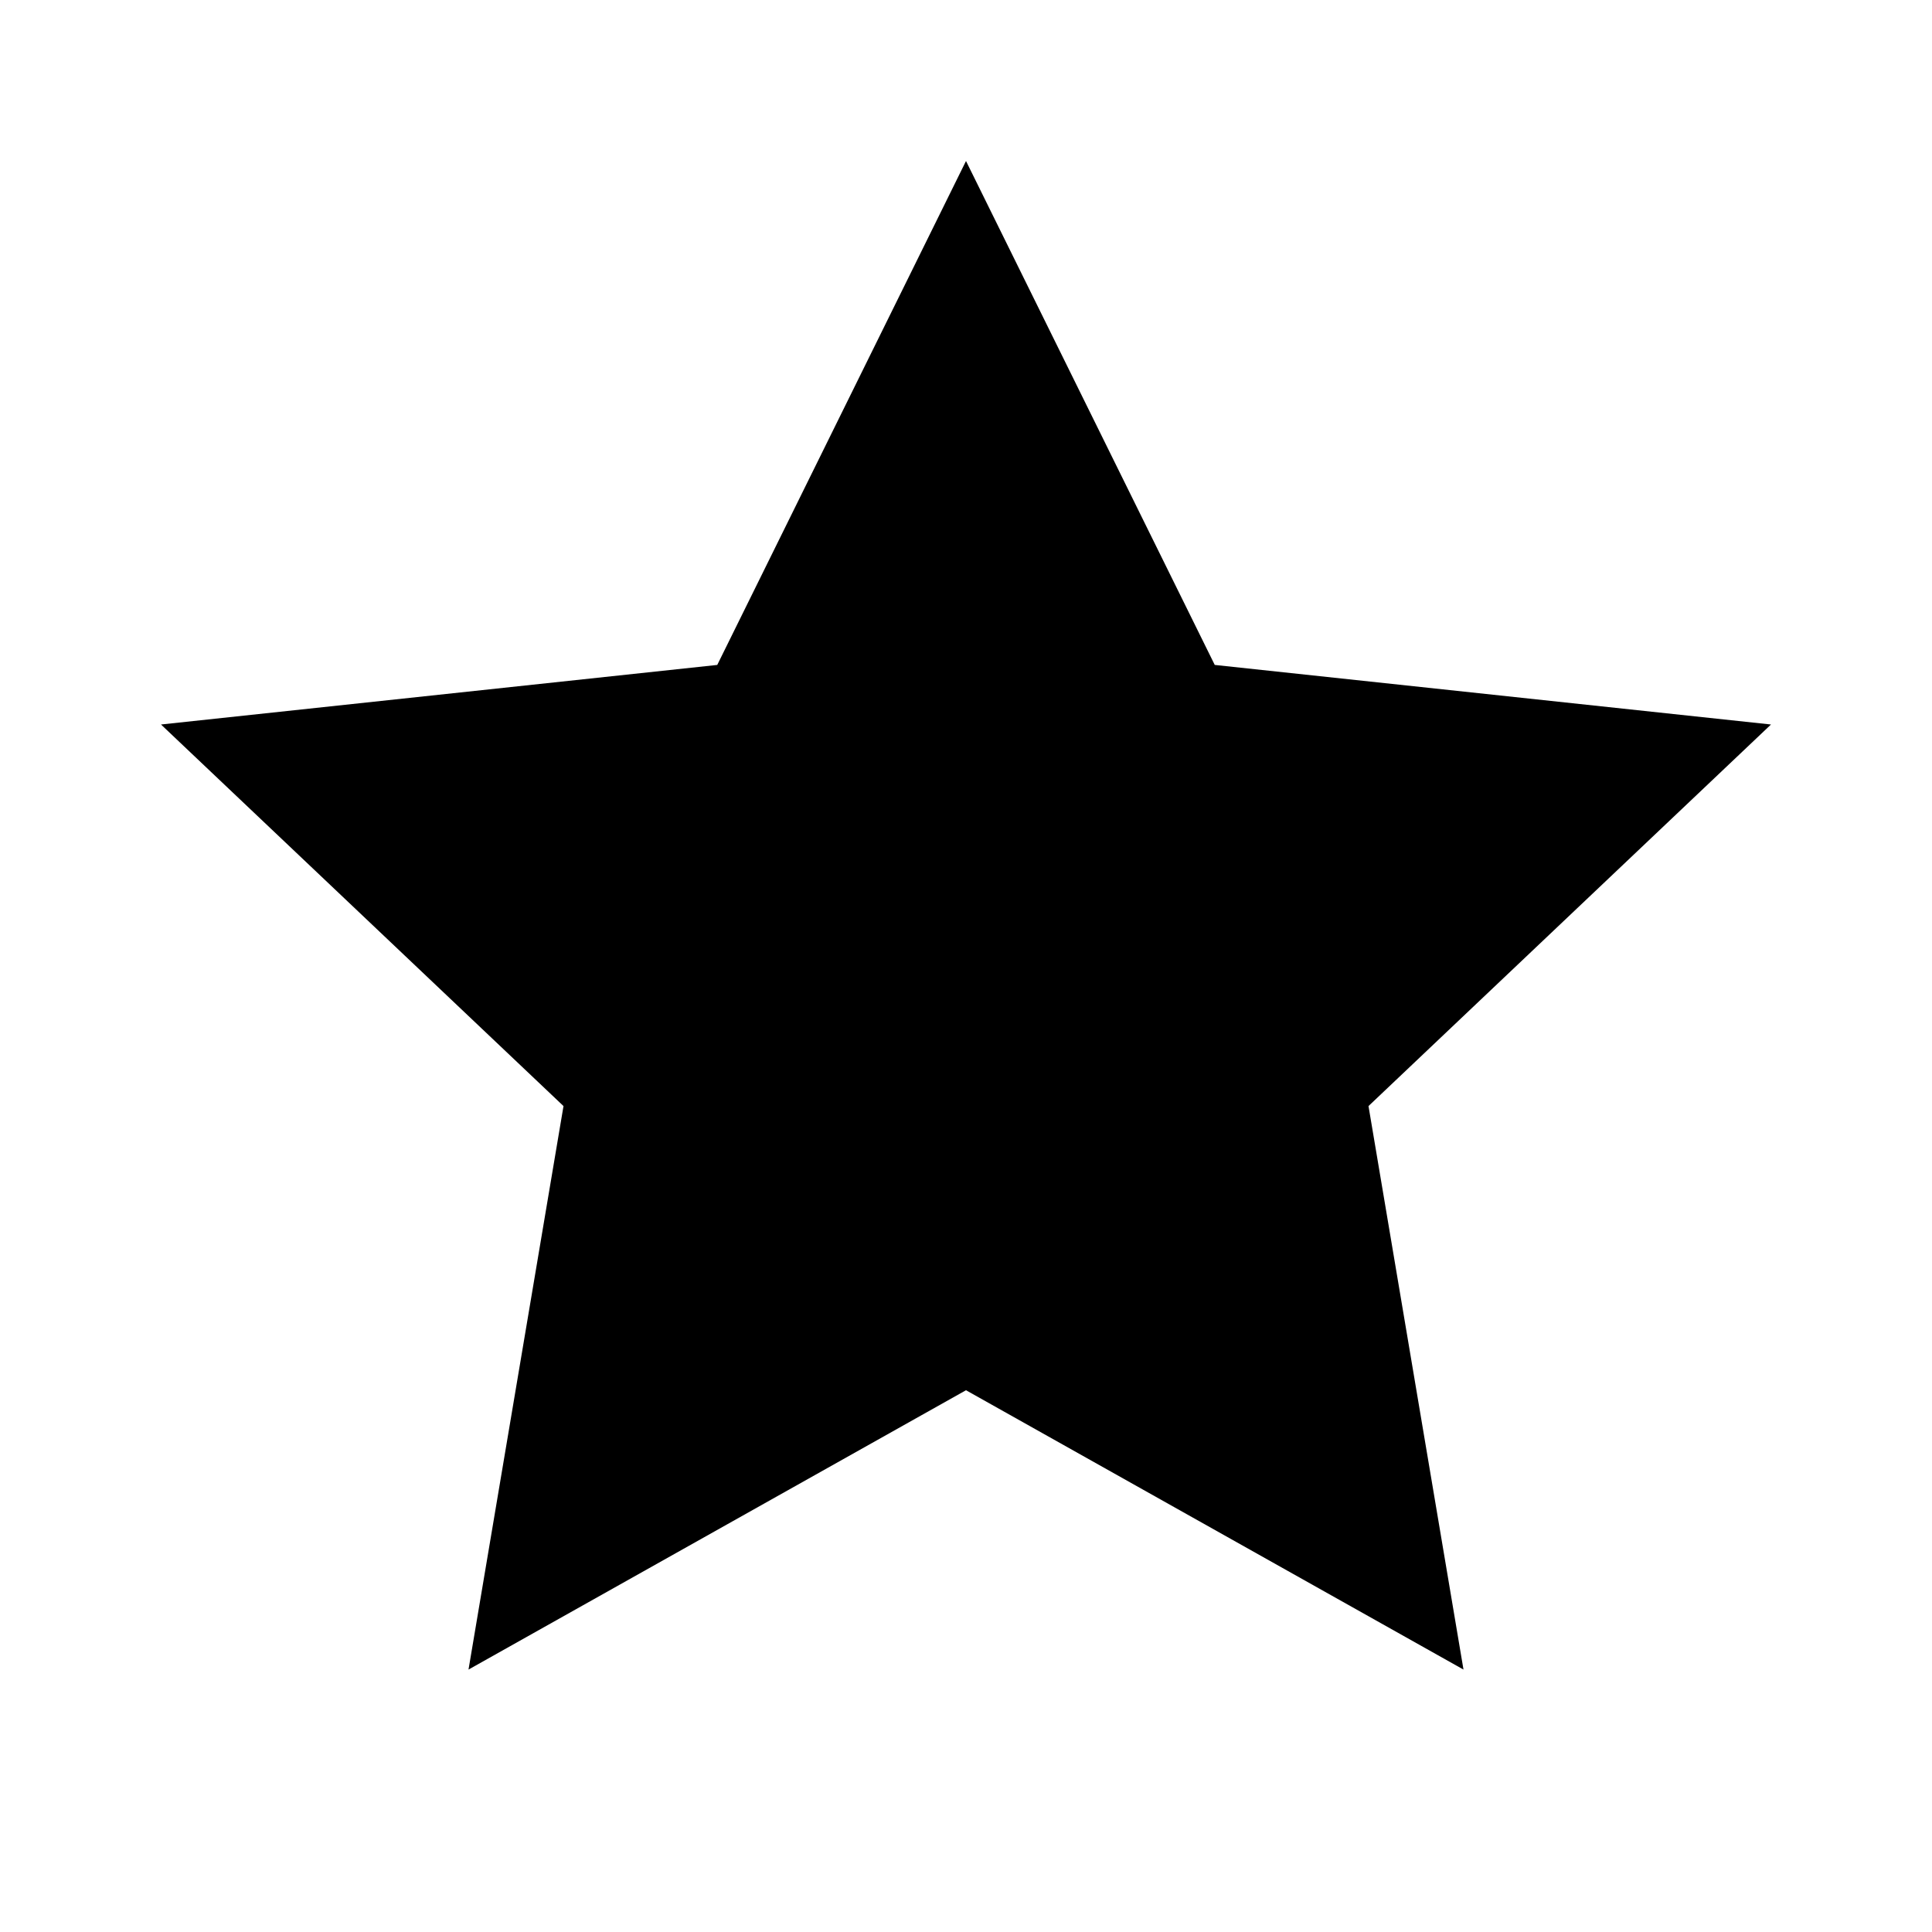
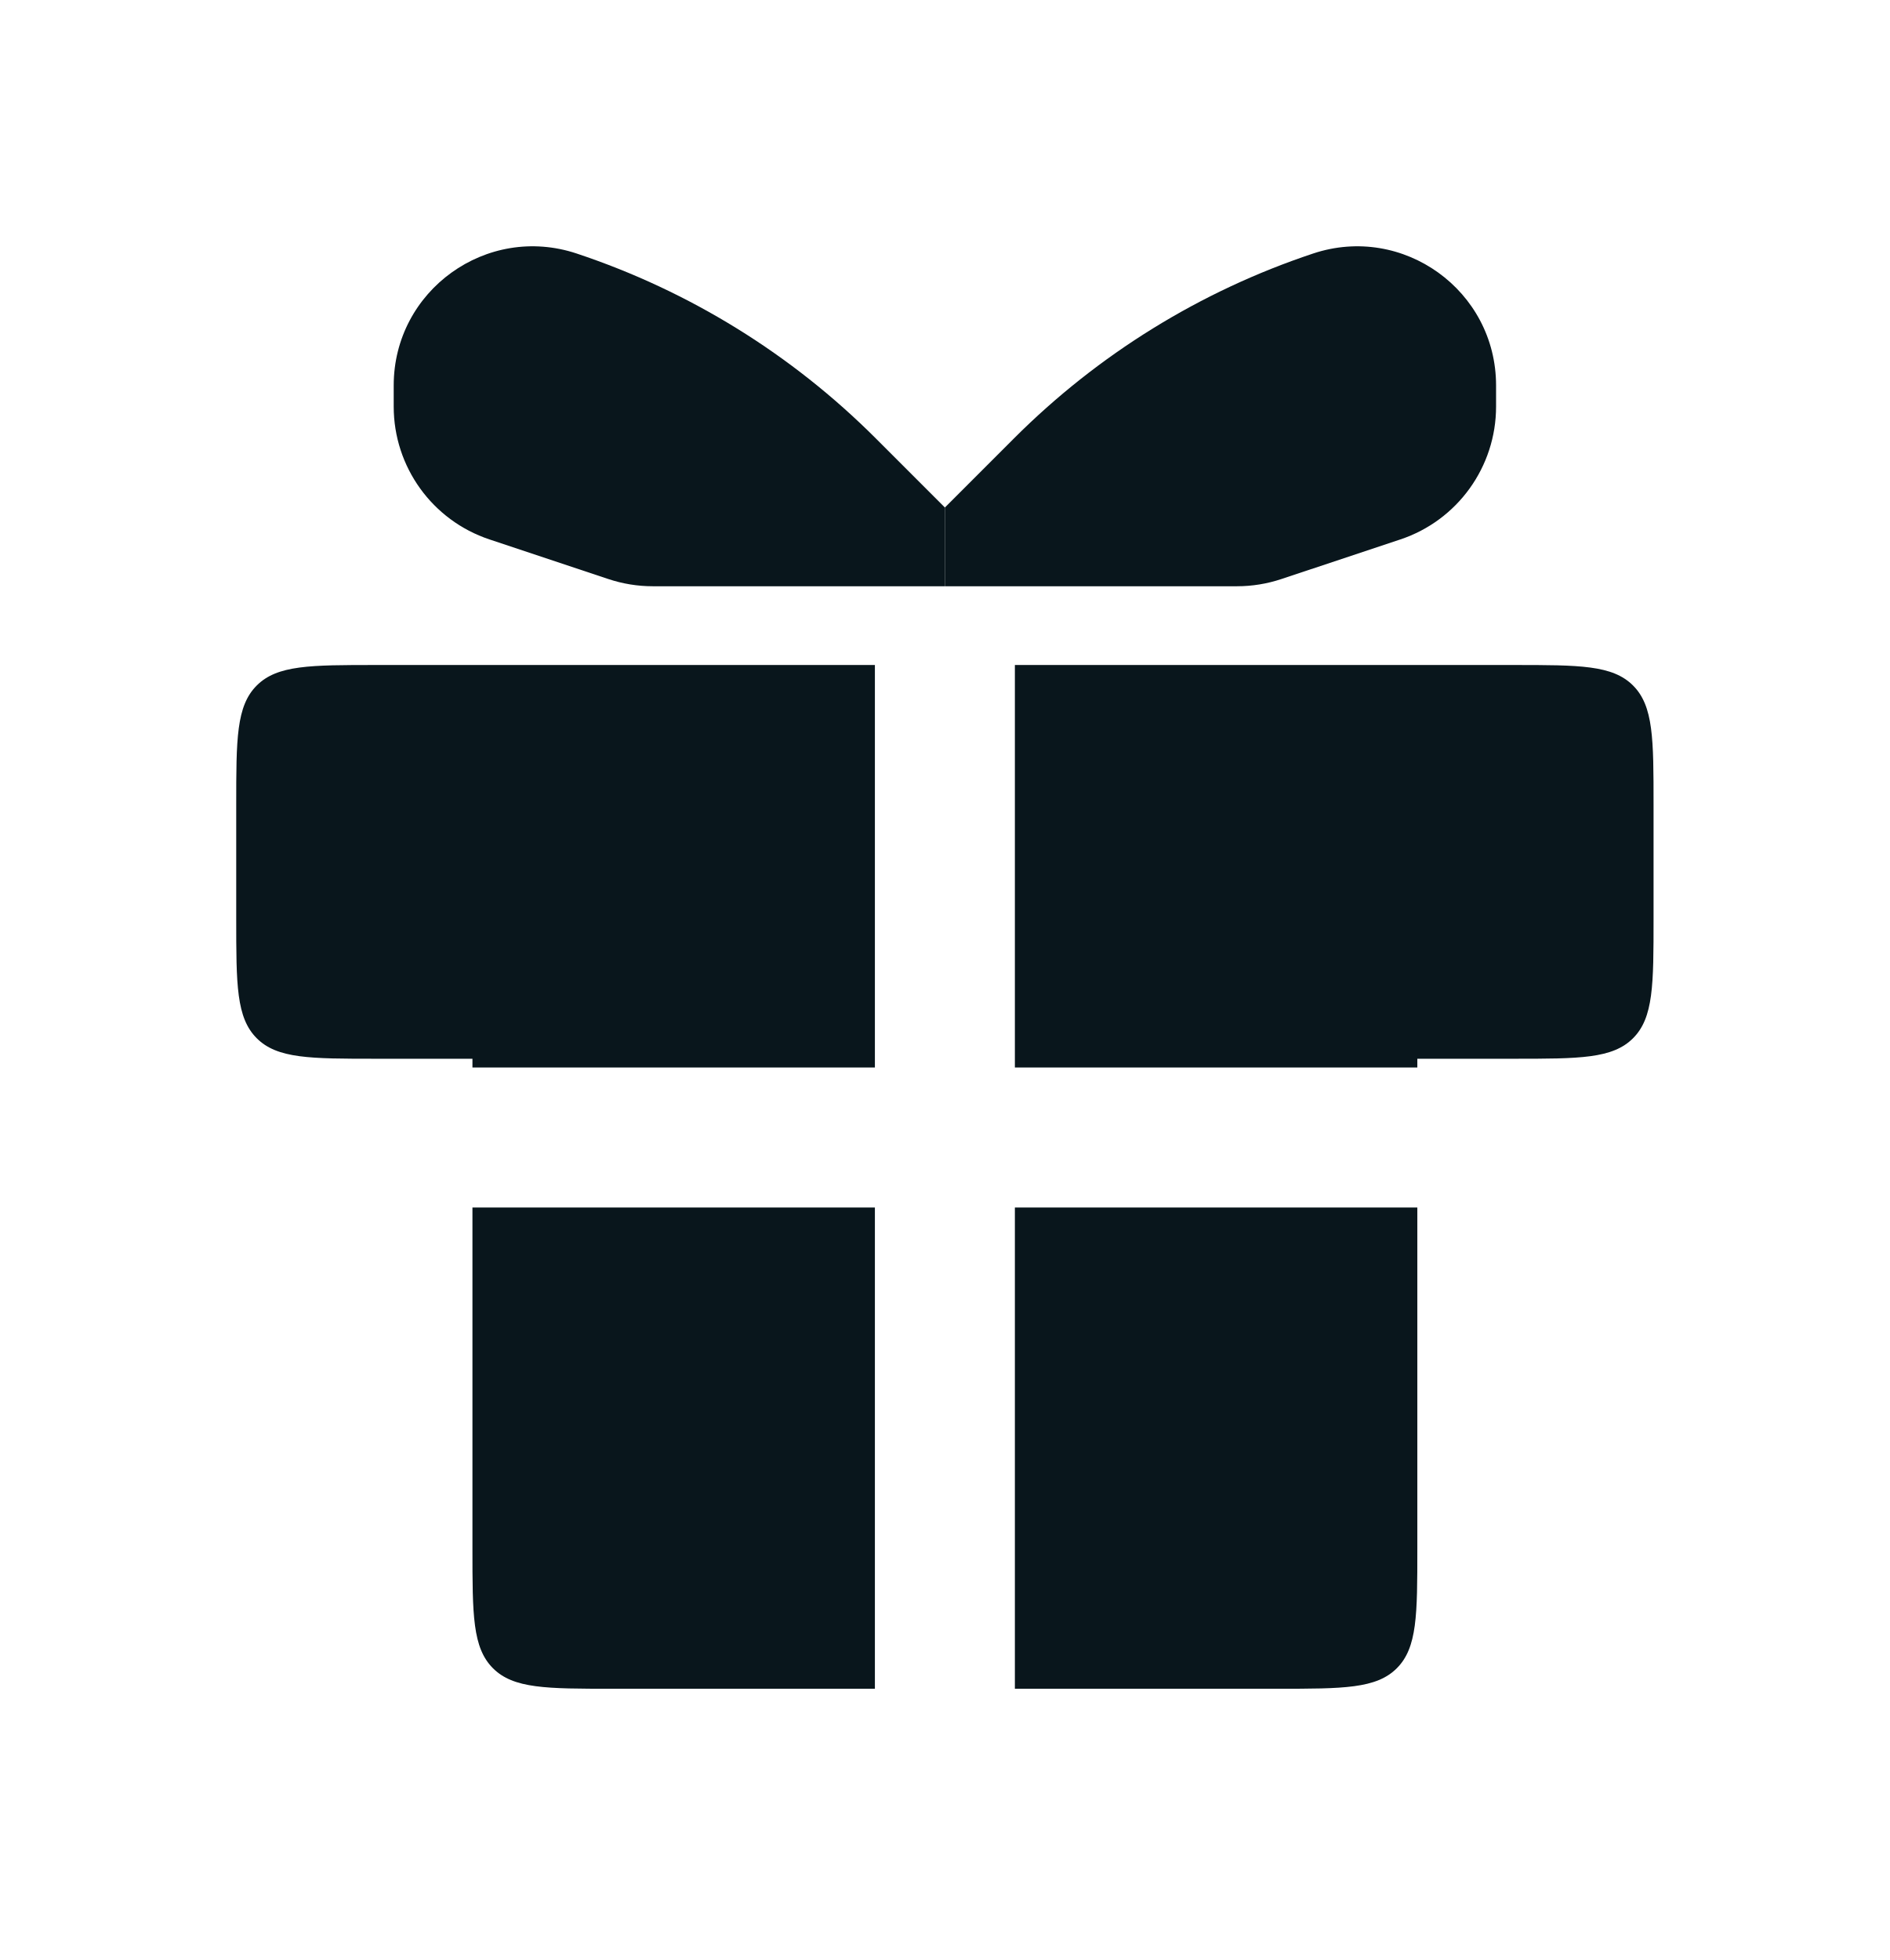
- <svg xmlns="http://www.w3.org/2000/svg" width="24" height="24" viewBox="0 0 24 24" fill="none">
-   <path d="M12 2L15.09 8.26L22 9L17 13.74L18.18 20.74L12 17.27L5.82 20.74L7 13.74L2 9L8.91 8.26L12 2Z" fill="currentColor" />
+ <svg xmlns="http://www.w3.org/2000/svg" width="27" height="28" viewBox="0 0 27 28" fill="none">
+   <path d="M12.5 17.25V24.125H8.75C7.807 24.125 7.336 24.125 7.043 23.832C6.75 23.539 6.75 23.068 6.75 22.125V17.25H12.5ZM20.25 22.125C20.25 23.068 20.25 23.539 19.957 23.832C19.664 24.125 19.193 24.125 18.25 24.125H14.5V17.25H20.25V22.125ZM21.625 9.5C22.568 9.5 23.039 9.5 23.332 9.793C23.625 10.086 23.625 10.557 23.625 11.5V13.125C23.625 14.068 23.625 14.539 23.332 14.832C23.039 15.125 22.568 15.125 21.625 15.125H20.25V15.25H14.5V9.5H21.625ZM12.5 15.25H6.75V15.125H5.375C4.432 15.125 3.961 15.125 3.668 14.832C3.375 14.539 3.375 14.068 3.375 13.125V11.5C3.375 10.557 3.375 10.086 3.668 9.793C3.961 9.5 4.432 9.5 5.375 9.5H12.5V15.25Z" fill="#09161C" />
+   <path d="M21.375 5.808V5.507C21.375 4.15 20.046 3.193 18.76 3.622C17.15 4.158 15.688 5.062 14.488 6.262L13.5 7.25V8.375H17.675C17.89 8.375 18.104 8.34 18.308 8.272L20.008 7.706C20.824 7.434 21.375 6.669 21.375 5.808Z" fill="#09161C" />
+   <path d="M5.625 5.808V5.507C5.625 4.15 6.954 3.193 8.24 3.622C9.85 4.158 11.312 5.062 12.512 6.262L13.5 7.25V8.375H9.325C9.11 8.375 8.896 8.34 8.692 8.272L6.993 7.706C6.176 7.434 5.625 6.669 5.625 5.808Z" fill="#09161C" />
</svg>
